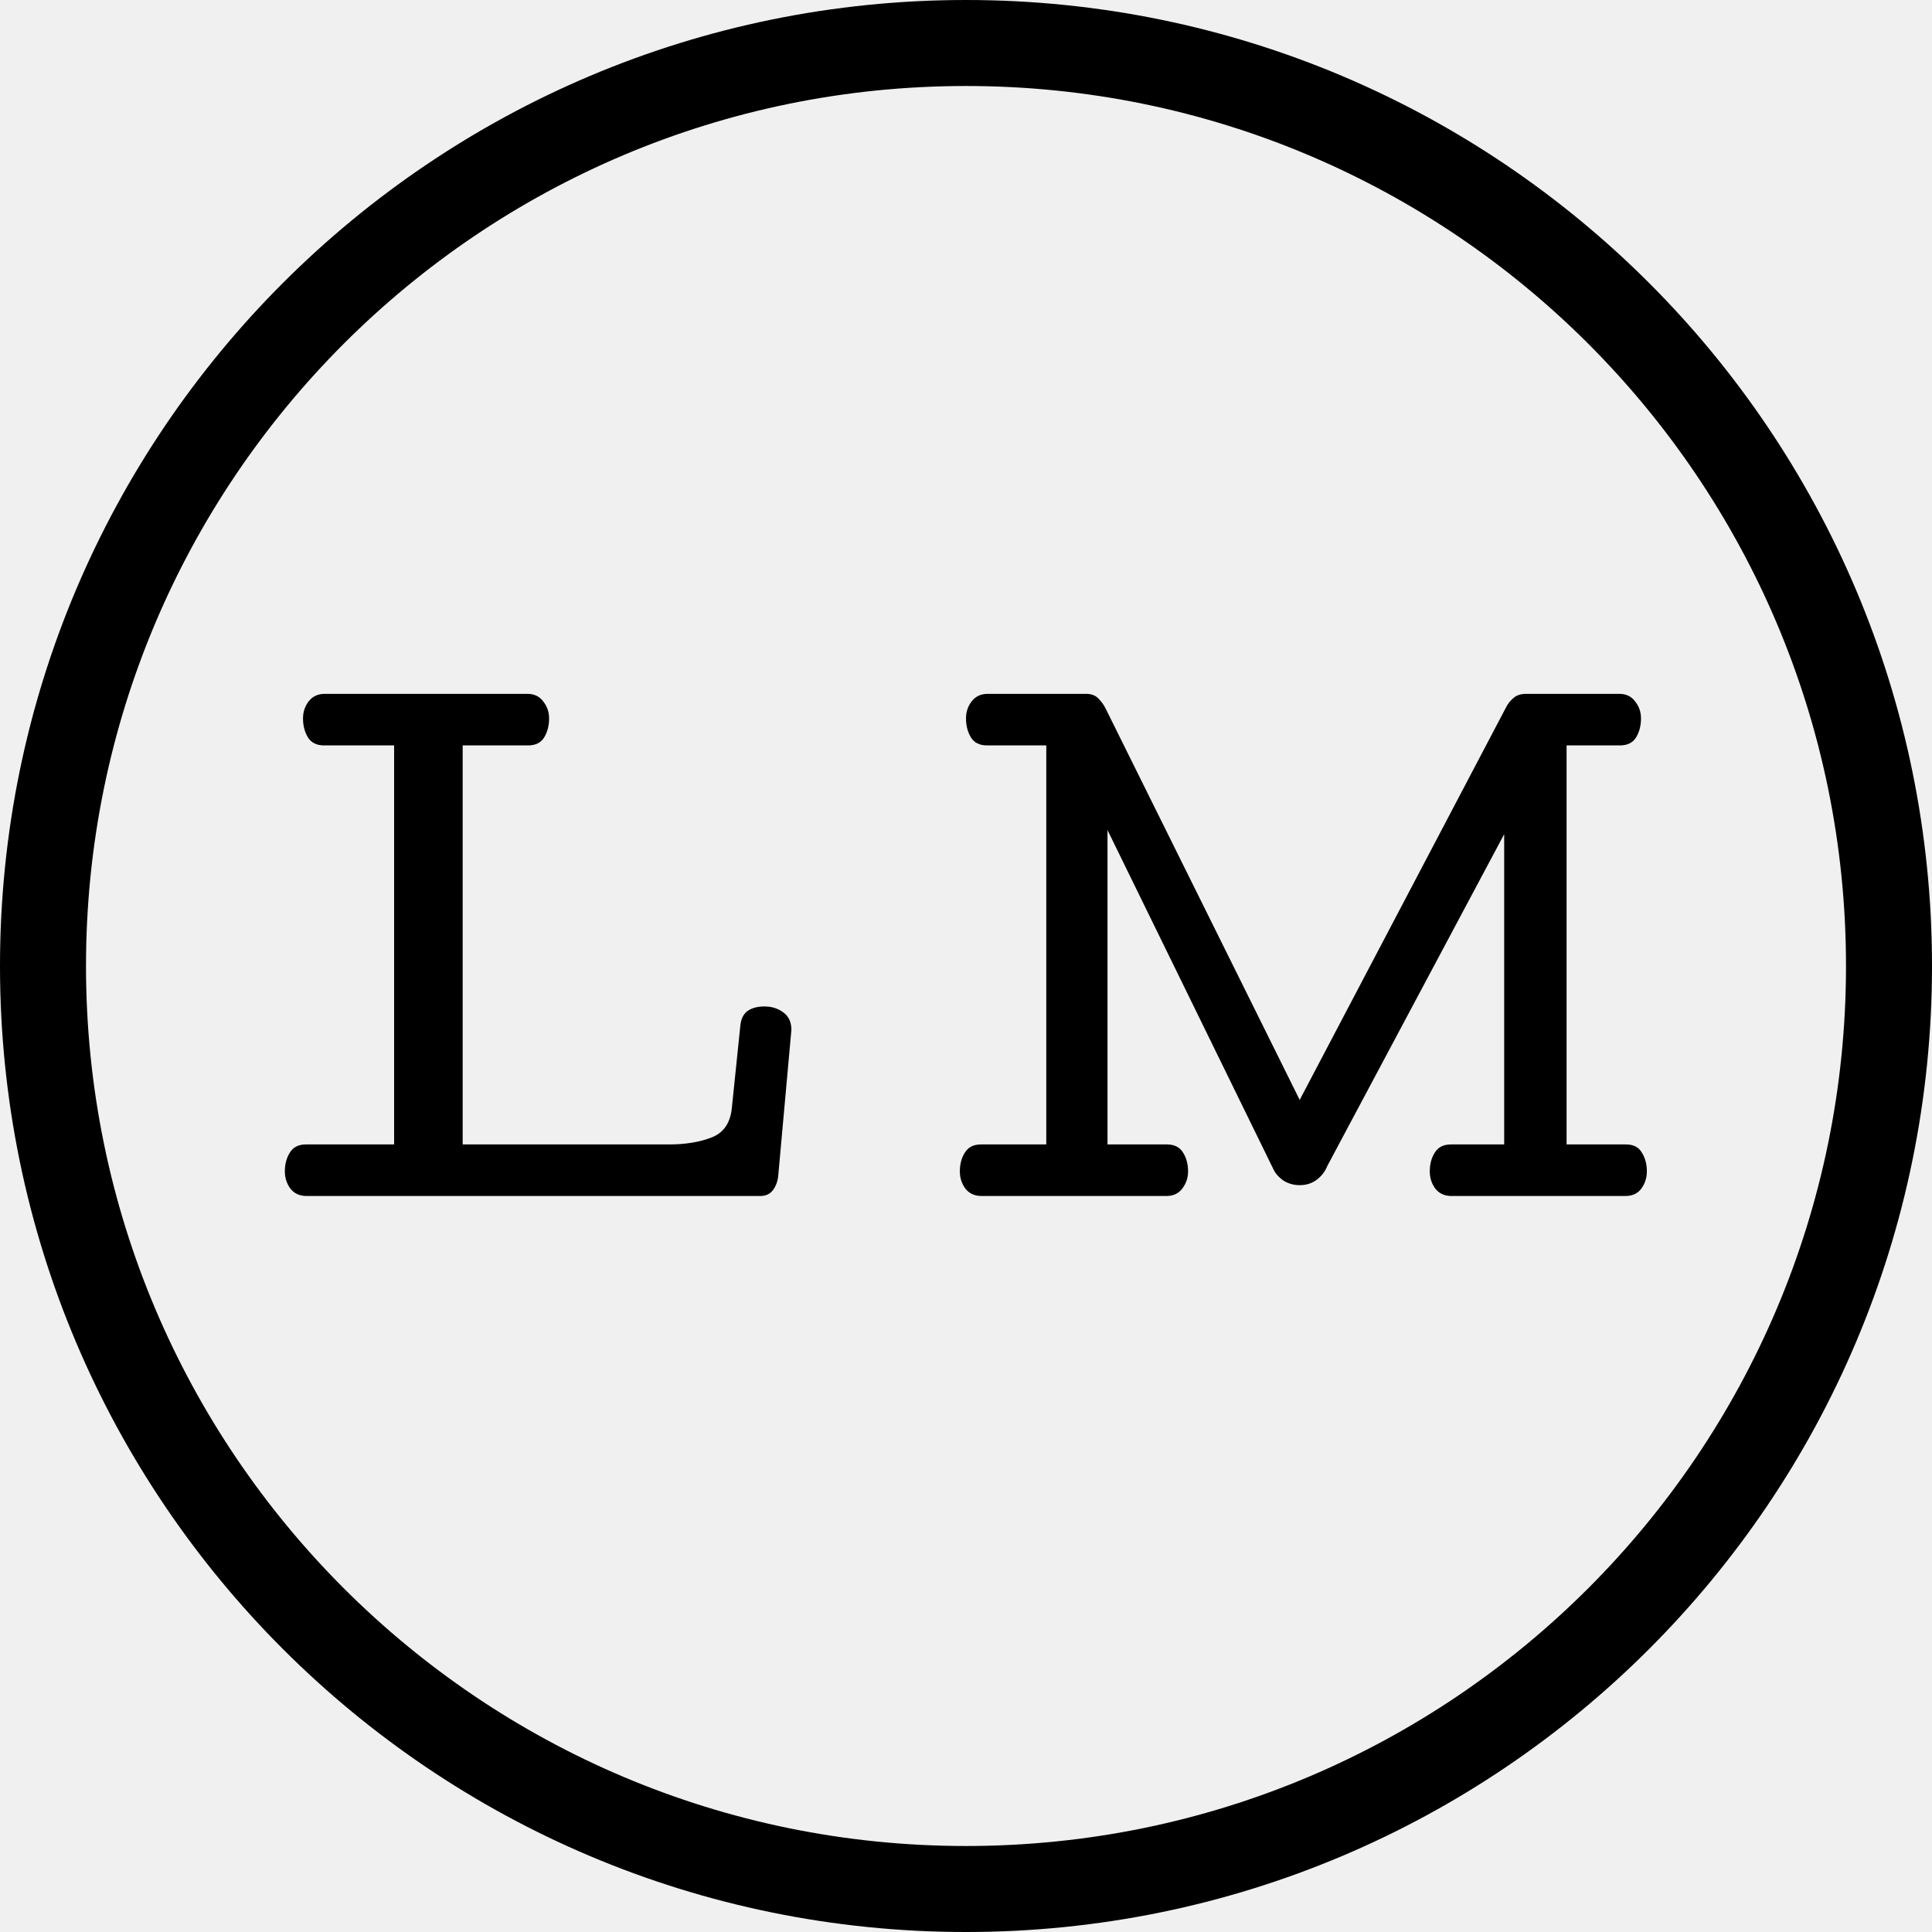
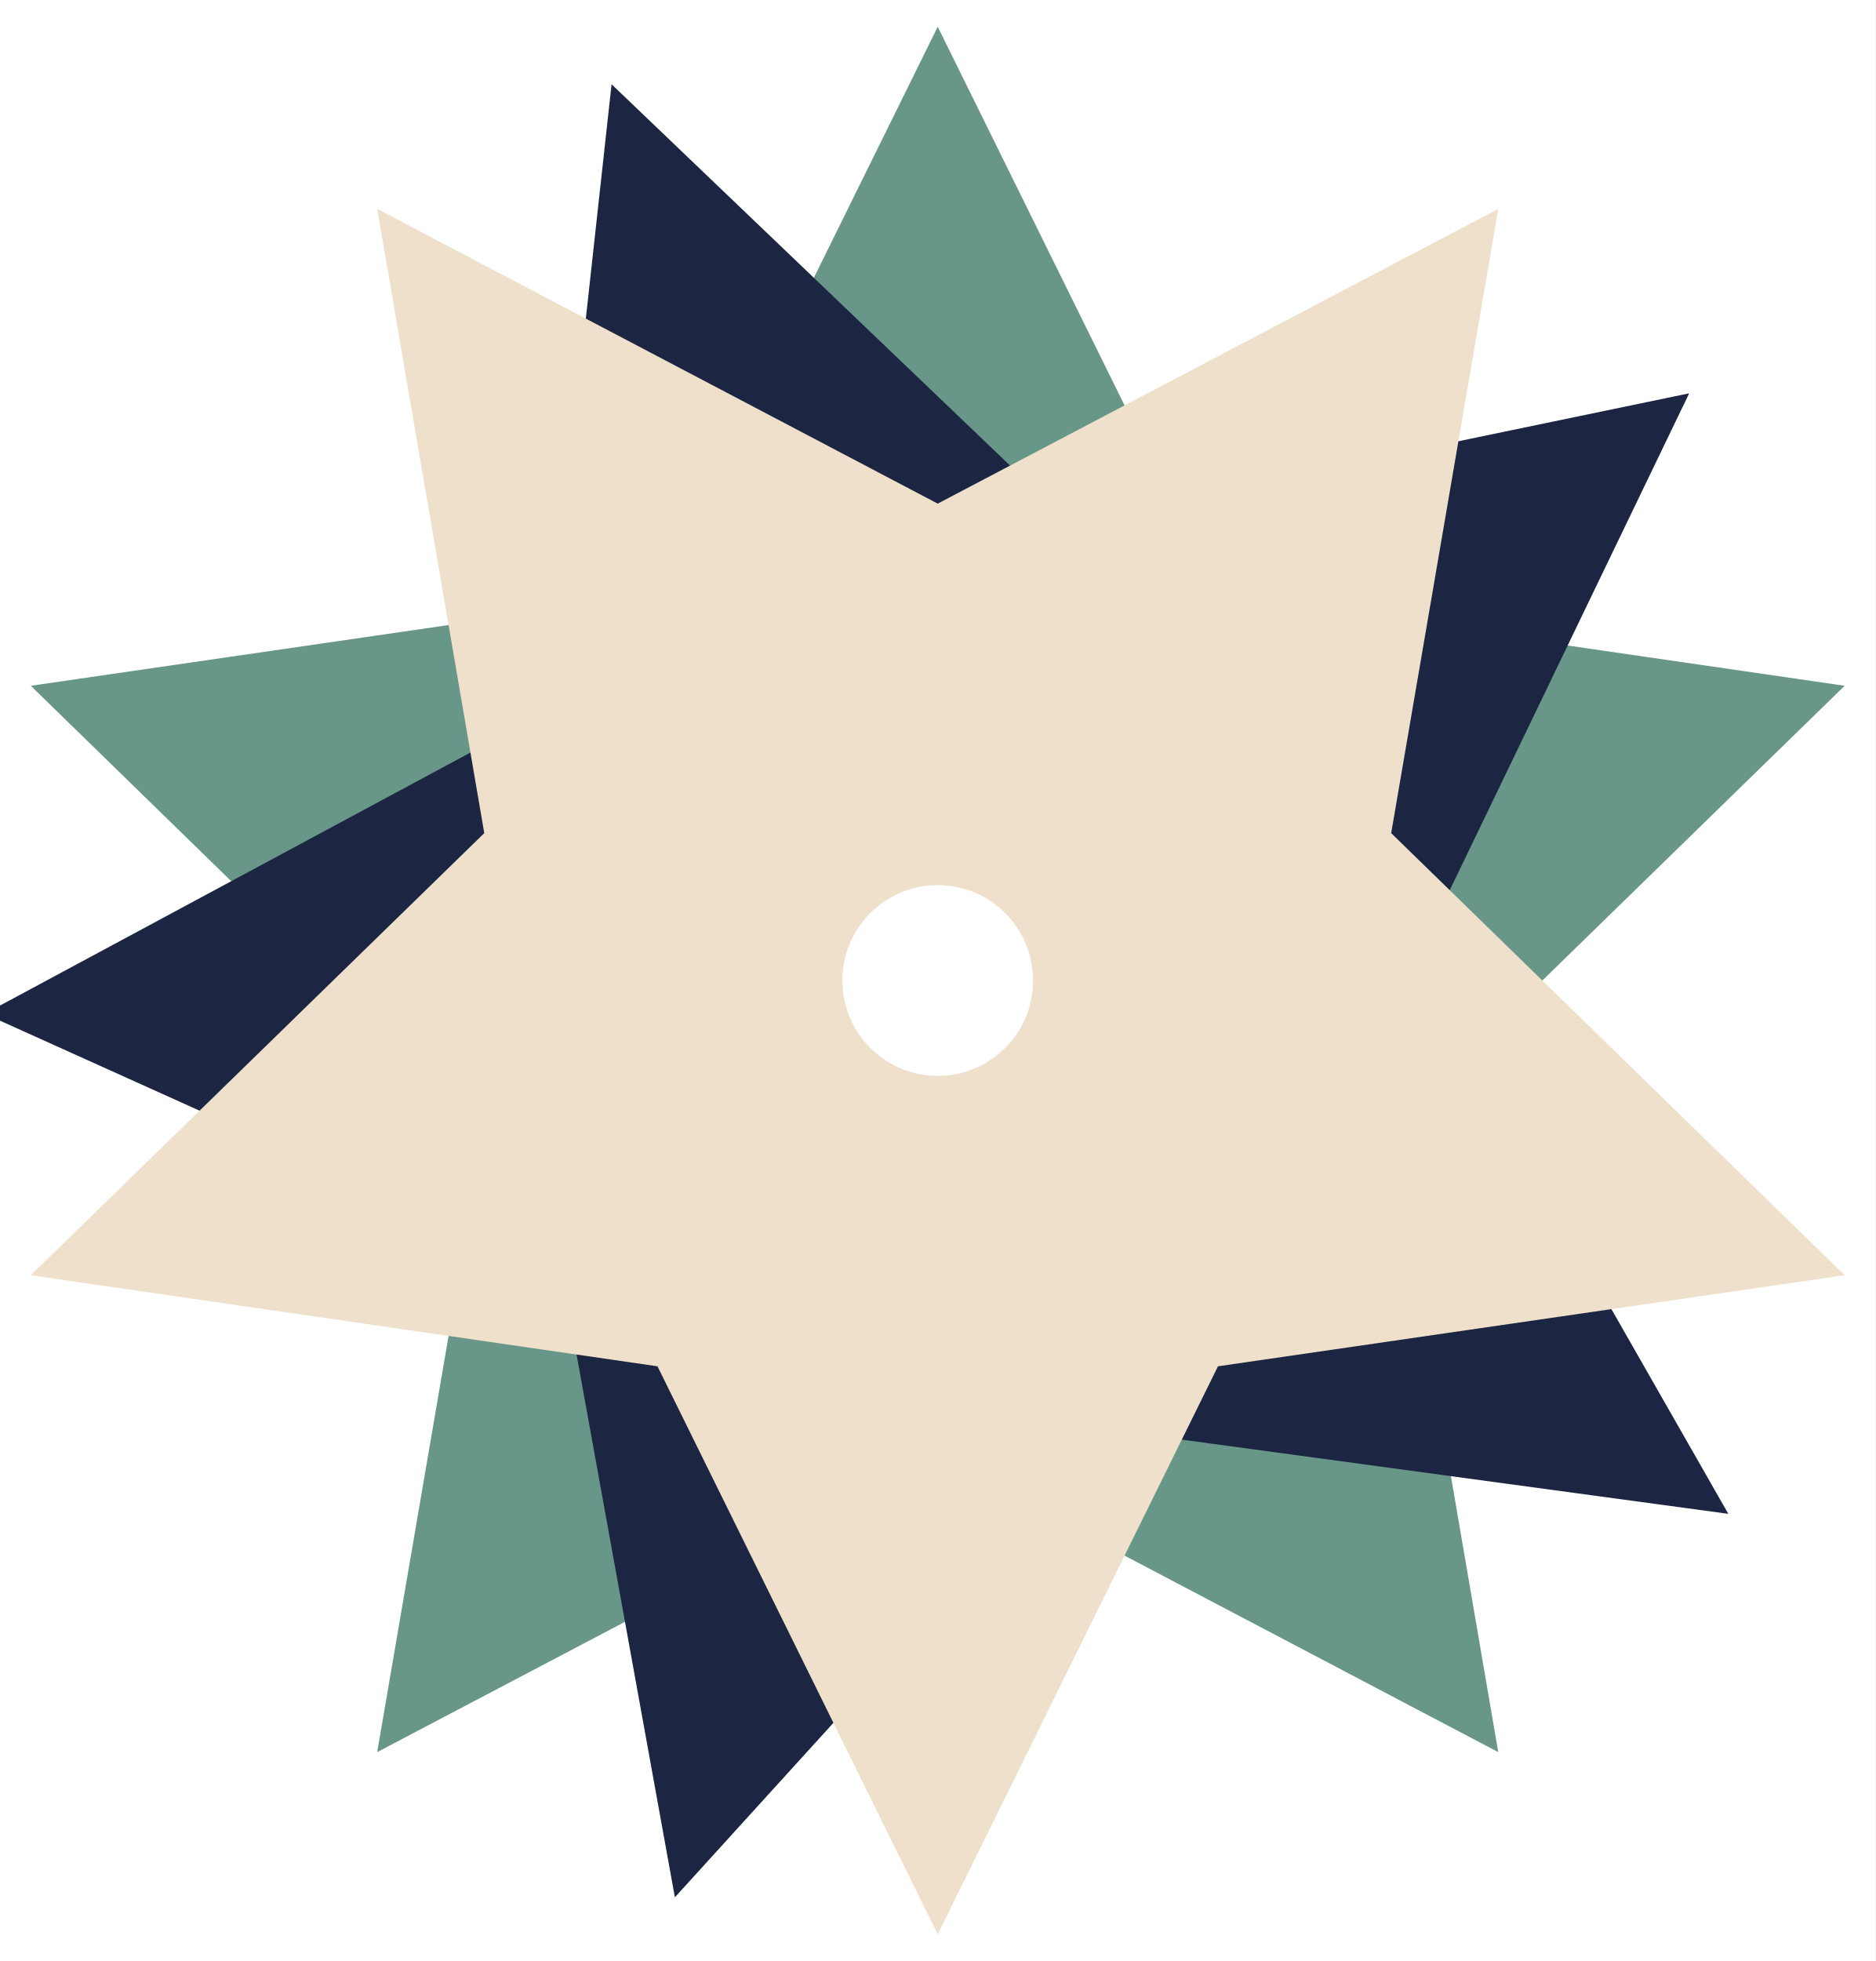
- <svg xmlns="http://www.w3.org/2000/svg" width="500" height="500" viewBox="0 0 966 966" fill="none">
-   <circle cx="483" cy="483" r="461.5" stroke="black" stroke-width="43" />
-   <path d="M274.553 359.23C274.553 362.844 273.723 366.018 272.062 368.752C270.402 371.389 267.717 372.707 264.006 372.707H231.34V572.219H334.465C342.766 572.219 349.895 571.047 355.852 568.703C361.906 566.359 365.275 561.33 365.959 553.615L370.207 512.453C370.598 509.23 371.818 506.887 373.869 505.422C376.018 503.957 378.801 503.225 382.219 503.225C385.832 503.225 388.957 504.201 391.594 506.154C394.328 508.107 395.695 511.037 395.695 514.943L389.104 588.039C388.811 590.773 387.932 593.117 386.467 595.07C385.002 597.023 382.902 598 380.168 598H153.264C149.846 598 147.16 596.779 145.207 594.338C143.352 591.799 142.424 588.918 142.424 585.695C142.424 582.082 143.254 578.957 144.914 576.32C146.574 573.586 149.26 572.219 152.971 572.219H197.062V372.707H162.053C158.342 372.707 155.656 371.389 153.996 368.752C152.336 366.018 151.506 362.844 151.506 359.23C151.506 356.008 152.434 353.176 154.289 350.734C156.242 348.195 158.928 346.926 162.346 346.926H263.713C267.131 346.926 269.768 348.195 271.623 350.734C273.576 353.176 274.553 356.008 274.553 359.23ZM714.885 585.695C714.885 582.082 715.715 578.957 717.375 576.32C719.035 573.586 721.721 572.219 725.432 572.219H752.092V417.092L663.615 583.059C662.639 585.598 660.93 587.844 658.488 589.797C656.047 591.652 653.166 592.58 649.846 592.58C646.818 592.58 644.084 591.799 641.643 590.236C639.299 588.576 637.639 586.672 636.662 584.523L553.752 415.041V572.219H583.488C587.199 572.219 589.885 573.586 591.545 576.32C593.205 578.957 594.035 582.082 594.035 585.695C594.035 588.918 593.059 591.799 591.105 594.338C589.25 596.779 586.613 598 583.195 598H490.764C487.346 598 484.66 596.779 482.707 594.338C480.852 591.799 479.924 588.918 479.924 585.695C479.924 582.082 480.754 578.957 482.414 576.32C484.074 573.586 486.76 572.219 490.471 572.219H523.137V372.707H493.547C489.836 372.707 487.15 371.389 485.49 368.752C483.83 366.018 483 362.844 483 359.23C483 356.008 483.928 353.176 485.783 350.734C487.736 348.195 490.422 346.926 493.84 346.926H543.059C545.695 346.926 547.746 347.707 549.211 349.27C550.773 350.832 551.994 352.541 552.873 354.396L649.846 549.953L753.264 353.225C754.143 351.564 755.363 350.1 756.926 348.83C758.488 347.561 760.49 346.926 762.932 346.926H809.66C813.078 346.926 815.715 348.195 817.57 350.734C819.523 353.176 820.5 356.008 820.5 359.23C820.5 362.844 819.67 366.018 818.01 368.752C816.35 371.389 813.664 372.707 809.953 372.707H783.293V572.219H813.029C816.74 572.219 819.377 573.586 820.939 576.32C822.6 578.957 823.43 582.082 823.43 585.695C823.43 588.918 822.502 591.799 820.646 594.338C818.791 596.779 816.154 598 812.736 598H725.725C722.307 598 719.621 596.779 717.668 594.338C715.812 591.799 714.885 588.918 714.885 585.695Z" fill="black" />
+ <svg xmlns="http://www.w3.org/2000/svg" width="704" height="736" viewBox="0 0 704 736" fill="none">
+   <g clip-path="url(#clip0_13_44)">
+     <rect width="704" height="736" fill="white" />
+     <path d="M352 10.04L457.202 223.202L692.441 257.384L522.221 423.308L562.404 657.596L352 546.98L141.596 657.596L181.78 423.308L11.56 257.384L246.798 223.202L352 10.04Z" fill="#689689" />
+     <path d="M229.571 31.627L401.334 195.953L634.077 147.618L530.872 361.754L648.763 568.169L413.215 536.186L253.333 712.094L210.962 478.191L-5.742 380.493L203.619 267.916L229.571 31.627Z" fill="#1C2541" />
+     <path d="M141.596 78.404L352 189.02L562.404 78.404L522.22 312.692L692.441 478.616L457.202 512.798L352 725.96L246.798 512.798L11.559 478.616L181.78 312.692L141.596 78.404Z" fill="#EEE0CB" />
+     <circle cx="352" cy="368" r="35.796" fill="white" />
+   </g>
+   <defs>
+     <clipPath id="clip0_13_44">
+       <rect width="704" height="736" fill="white" />
+     </clipPath>
+   </defs>
</svg>
